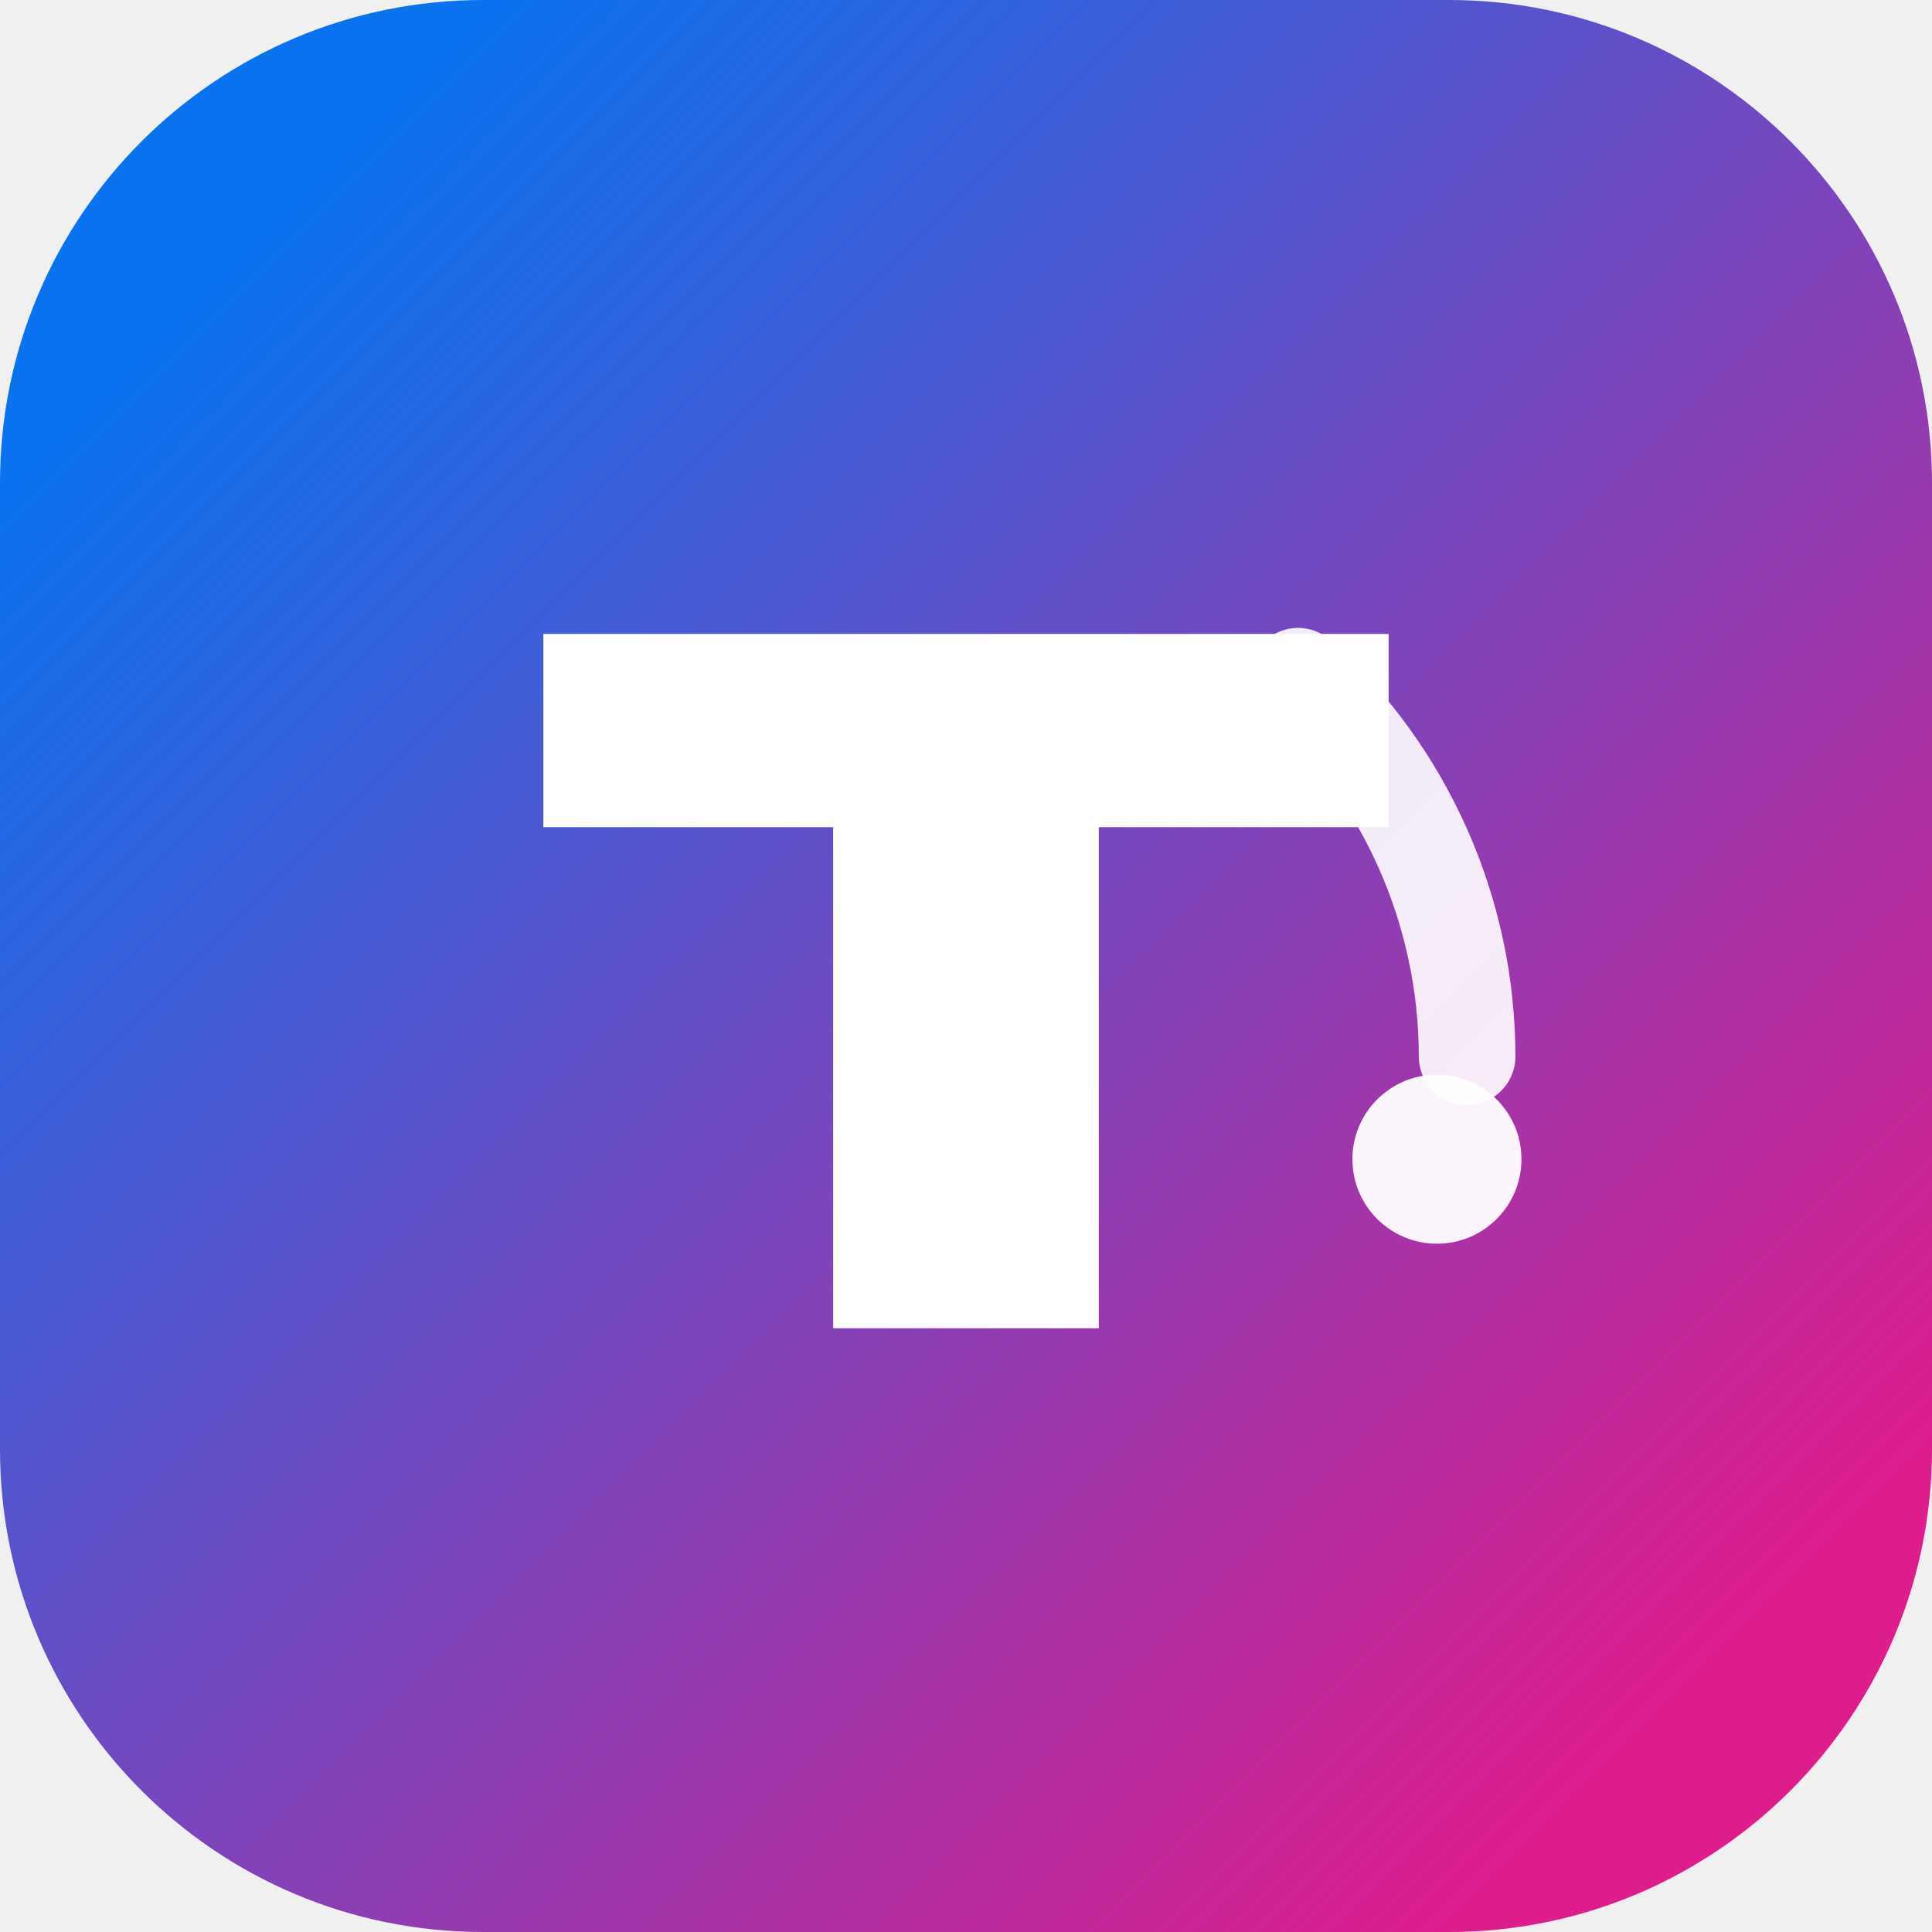
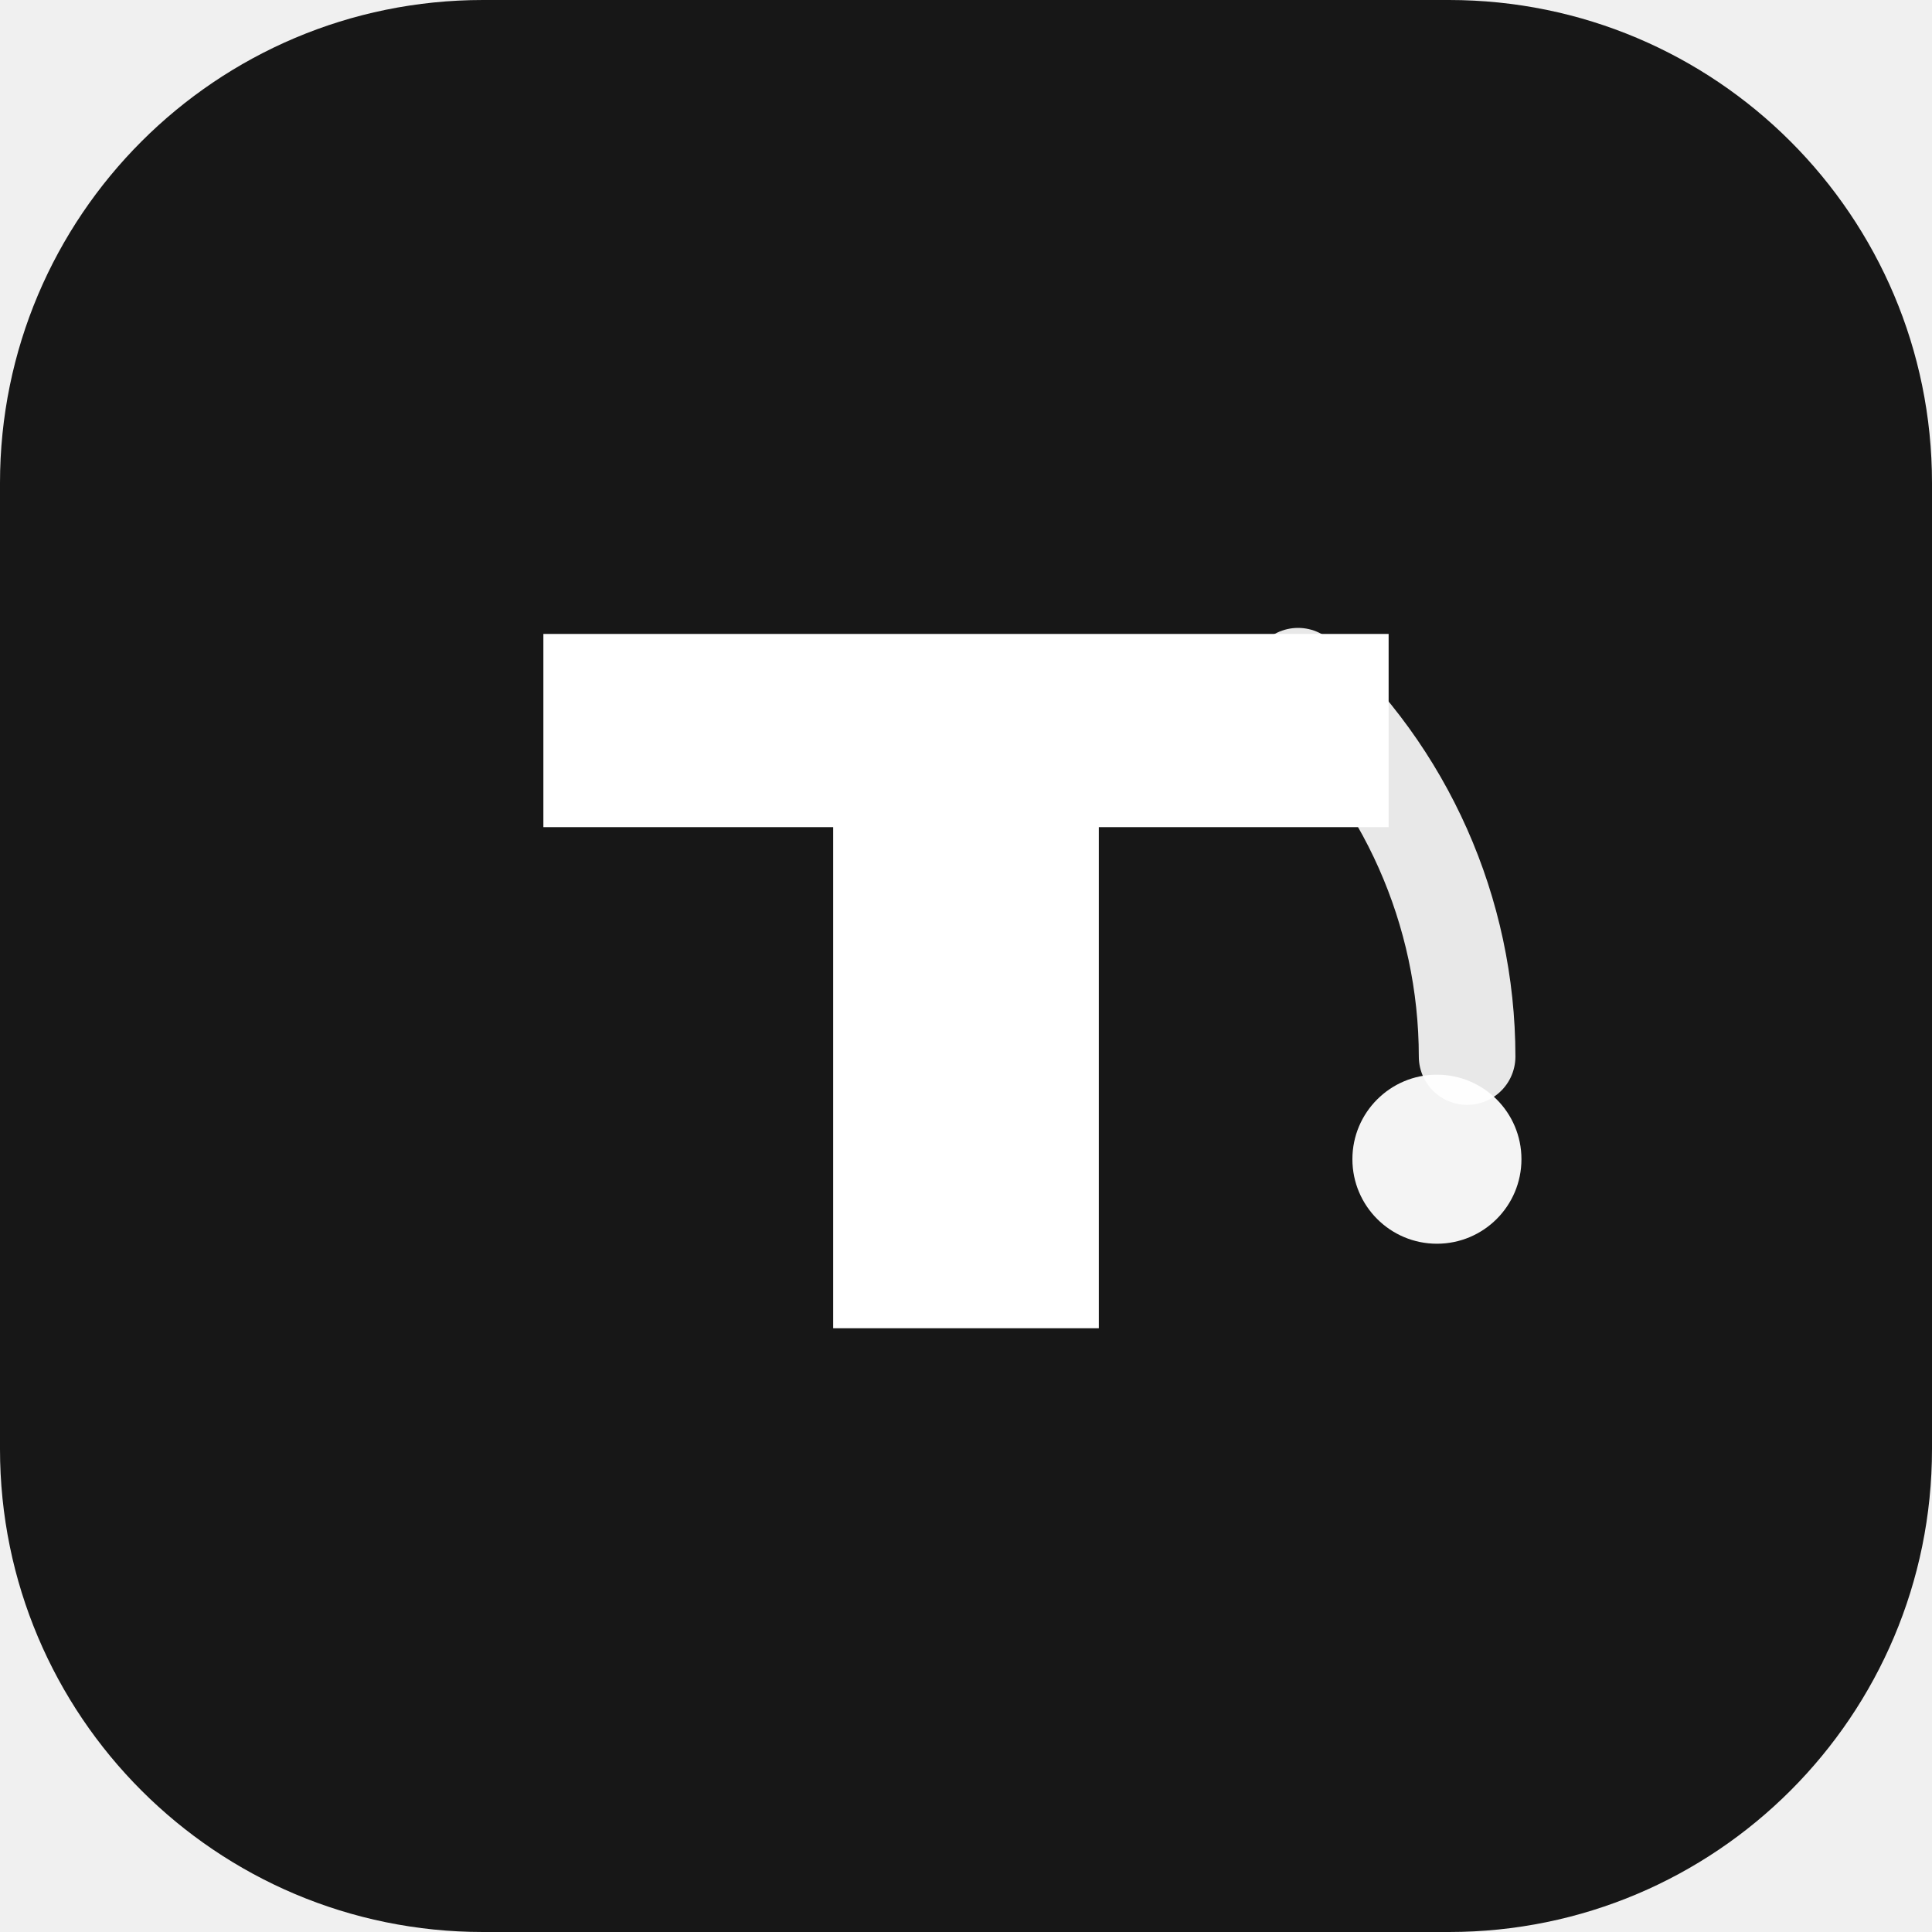
<svg xmlns="http://www.w3.org/2000/svg" viewBox="0 0 32 32" fill="none">
-   <defs>
-     <linearGradient id="g" x1="4" y1="4" x2="28" y2="28" gradientUnits="userSpaceOnUse">
-       <stop stop-color="#0a72ef" />
-       <stop offset="1" stop-color="#de1d8d" />
-     </linearGradient>
-   </defs>
-   <rect width="32" height="32" rx="8" fill="url(#g)" />
+   <rect width="32" height="32" rx="8" fill="#171717" />
  <path d="M9 10.5h14v3.2H18.2V22h-4.4v-8.3H9v-3.2z" fill="#fff" />
  <path d="M21.5 11.2a8.5 8.5 0 0 1 2.8 6.3" stroke="#fff" stroke-width="1.6" stroke-linecap="round" fill="none" opacity="0.9" />
  <circle cx="23.8" cy="19.2" r="1.4" fill="#fff" opacity="0.95" />
</svg>
